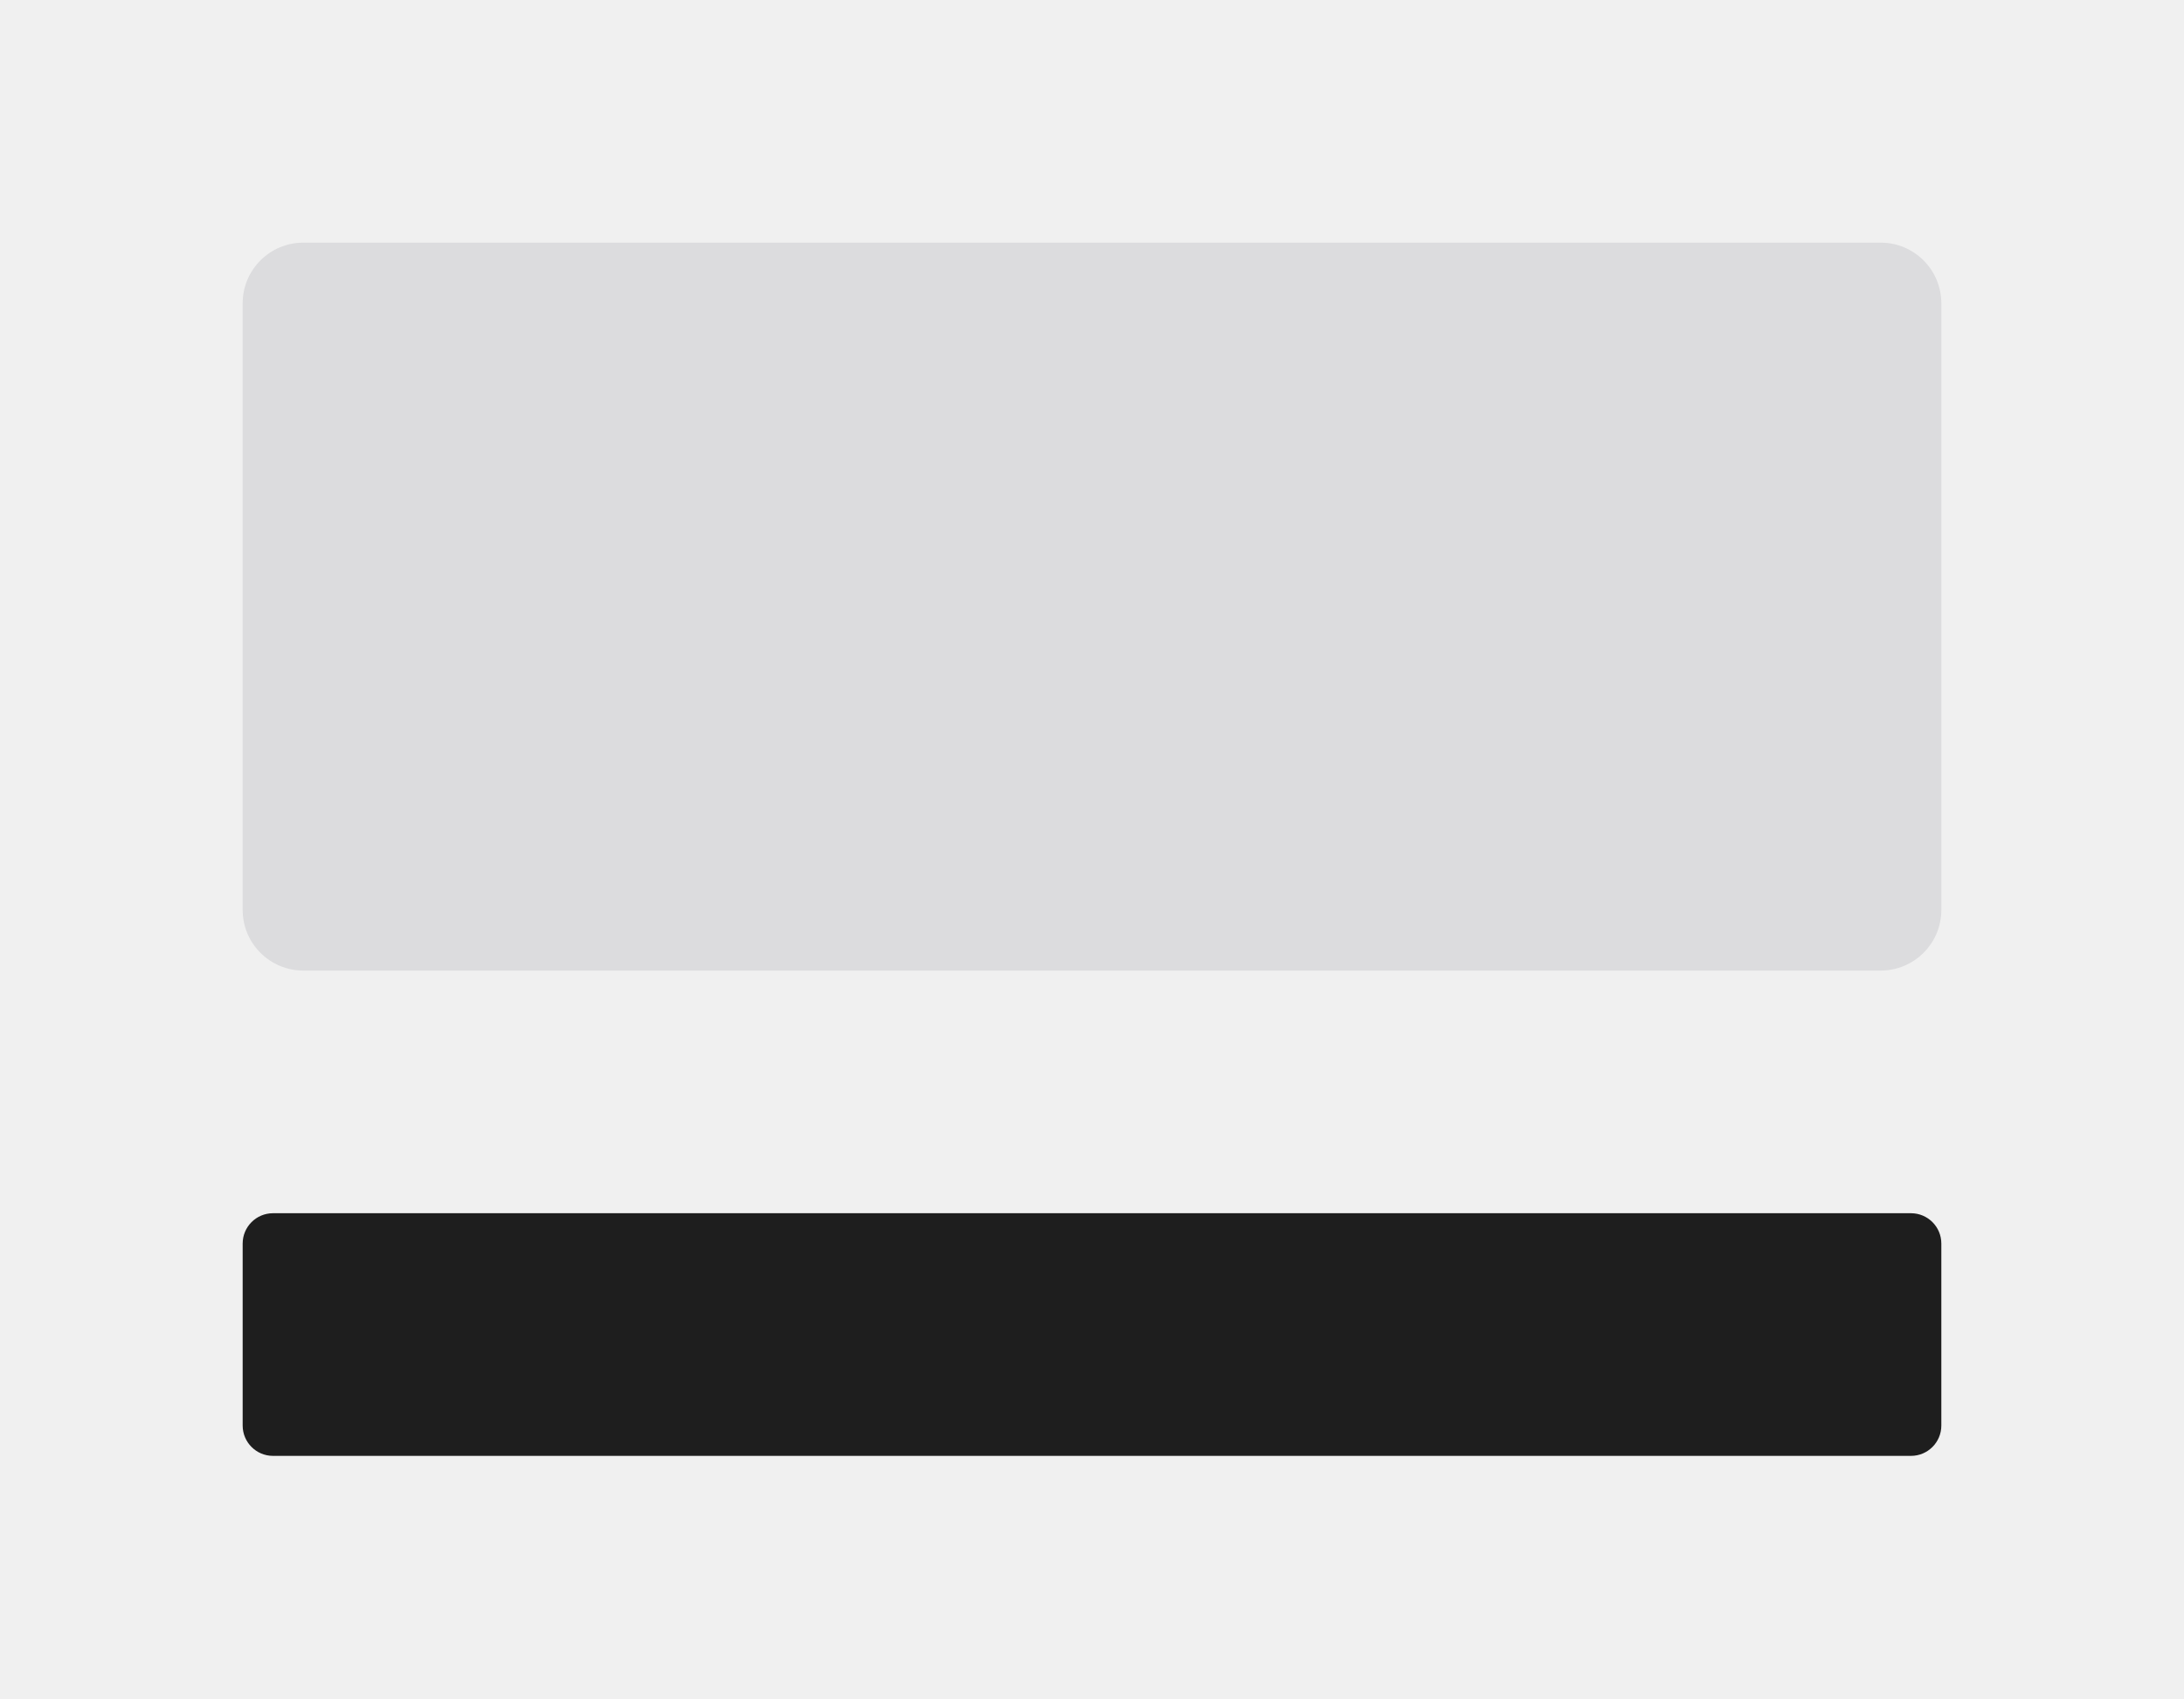
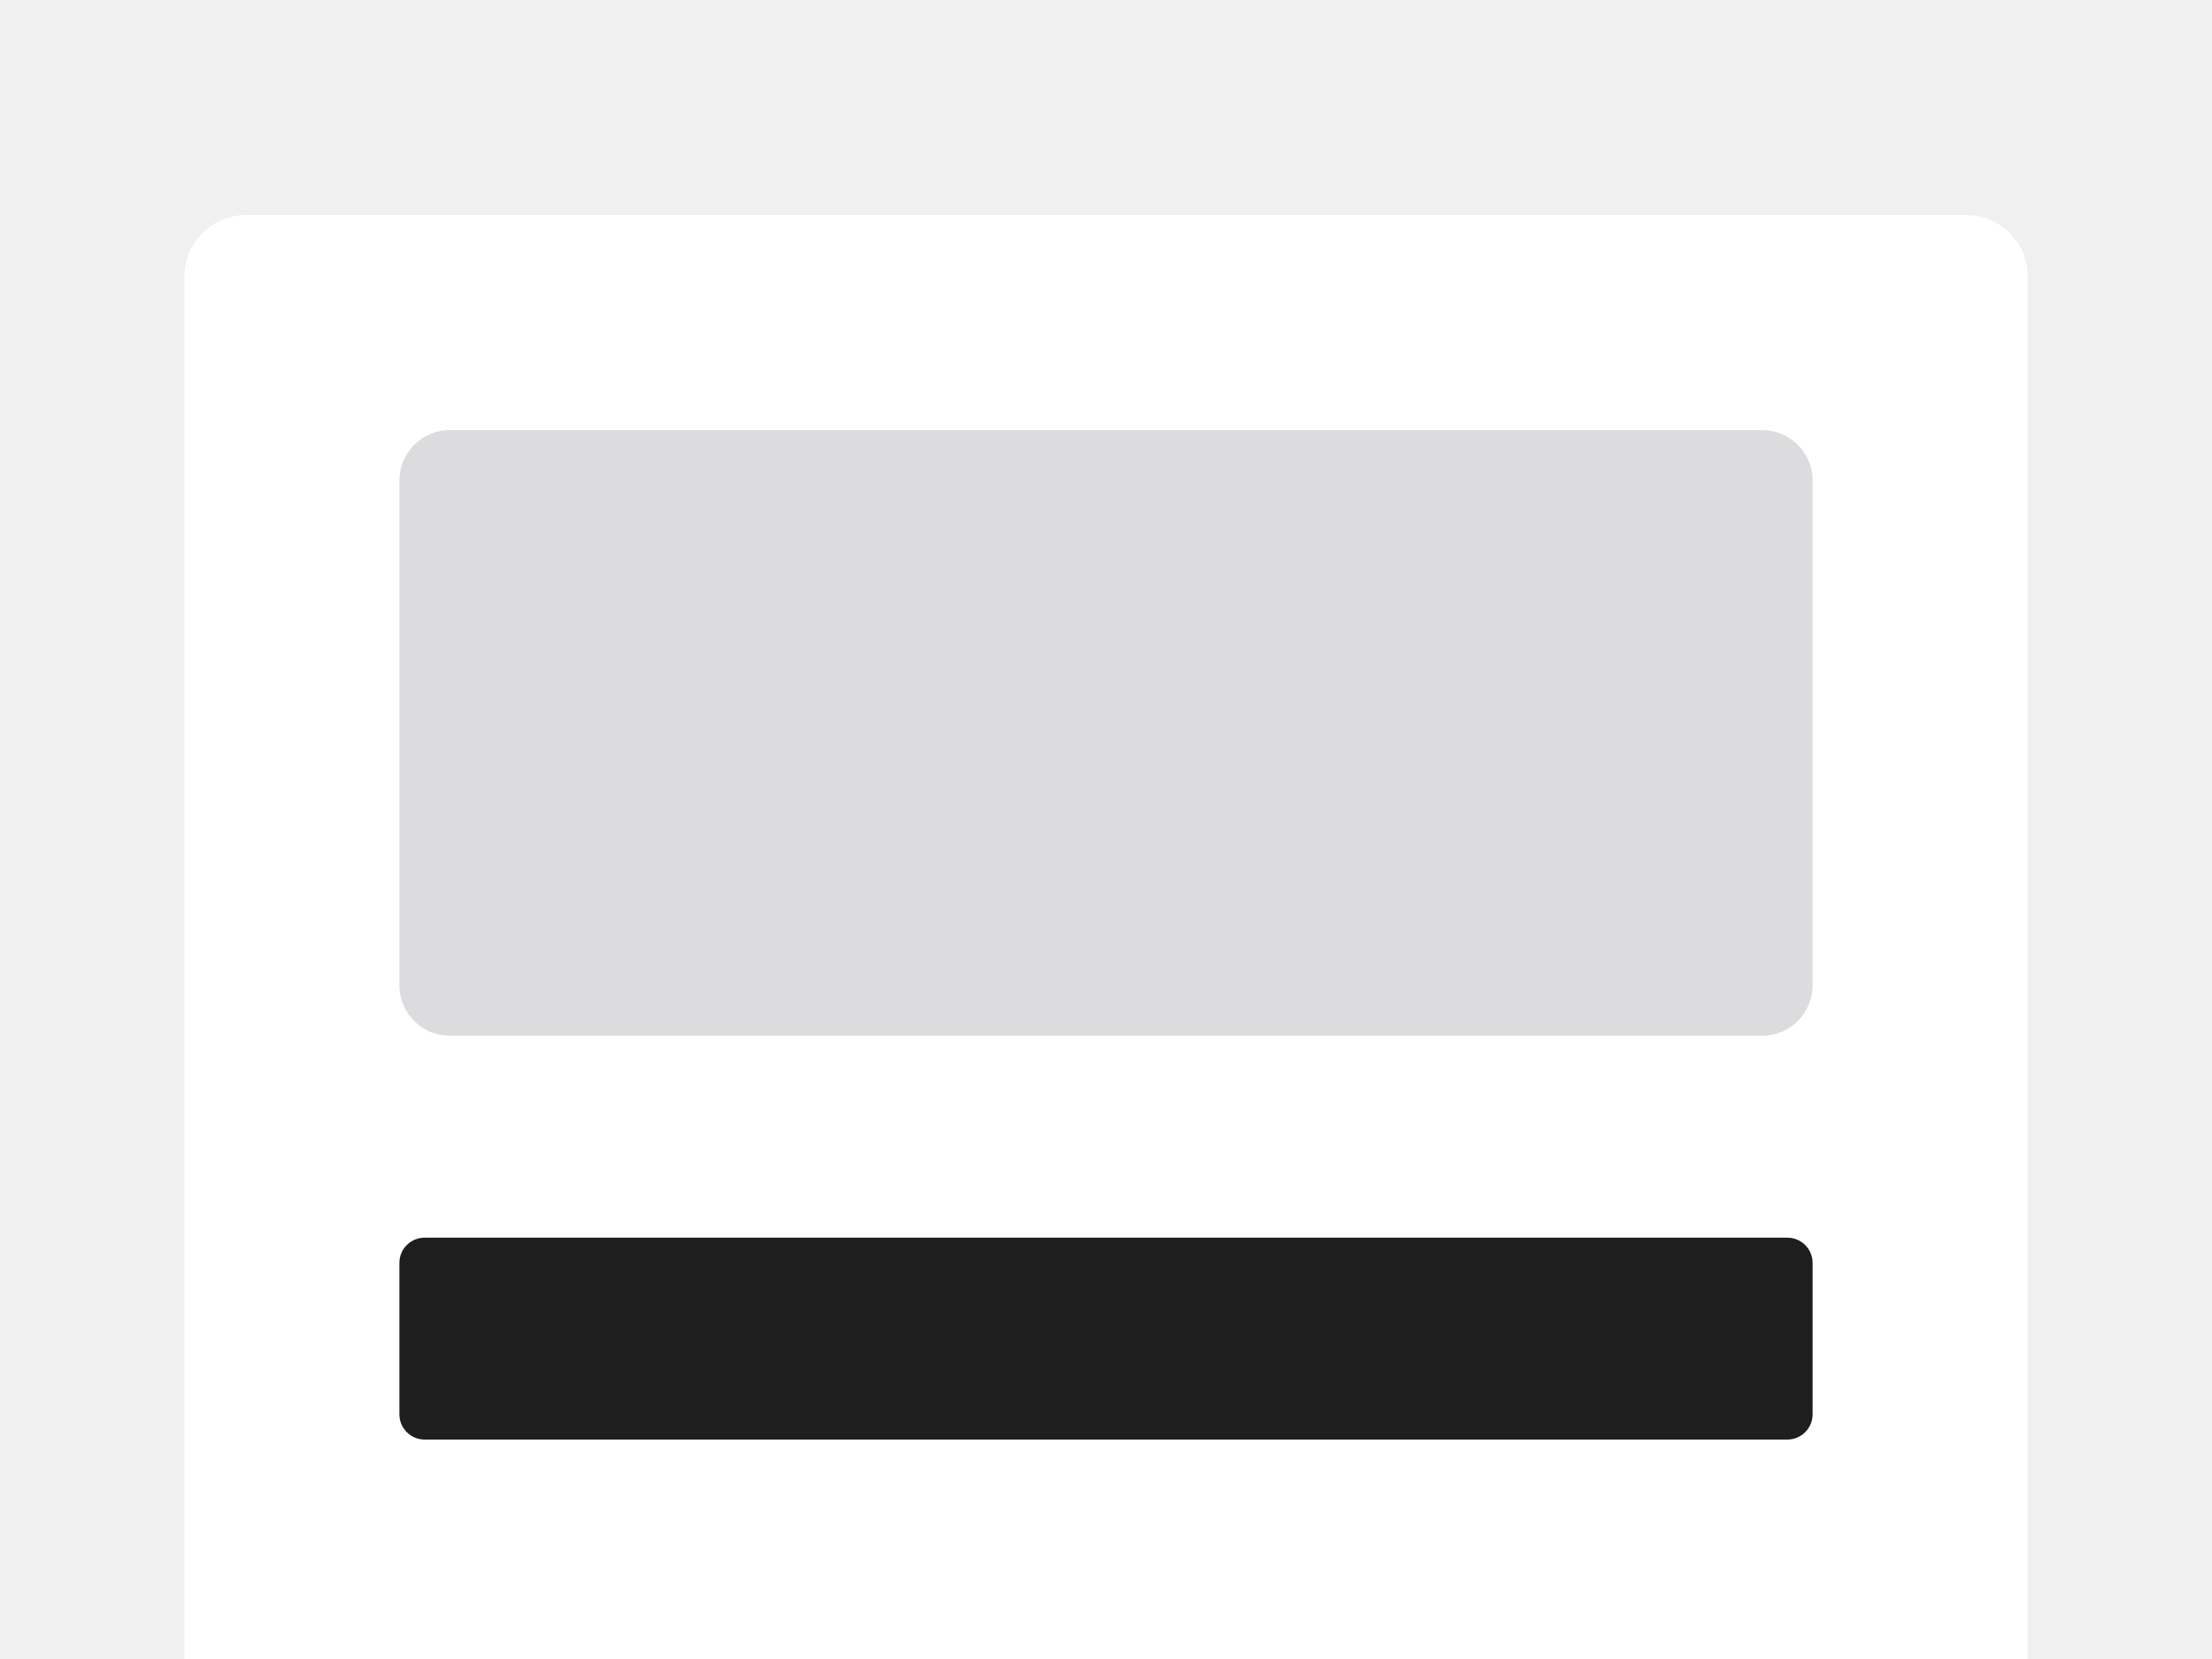
- <svg xmlns="http://www.w3.org/2000/svg" viewBox="0 0 72 56" fill="none">
-   <rect width="72" height="56" rx="4" fill="#F0F0F0" />
-   <rect x="8" y="8" width="56" height="24" rx="2" fill="#DCDCDE" />
-   <rect x="8" y="40" width="56" height="8" rx="1" fill="#1E1E1E" />
+ <svg xmlns="http://www.w3.org/2000/svg" width="72" height="54" viewBox="0 0 72 54" fill="none">
+   <path d="M6 9C6 7.895 6.895 7 8 7H64C65.105 7 66 7.895 66 9V54H6V9Z" fill="white" />
+   <path d="M57.357 14H14.643C13.736 14 13 14.736 13 15.643V32.071C13 32.979 13.736 33.714 14.643 33.714H57.357C58.264 33.714 59 32.979 59 32.071V15.643C59 14.736 58.264 14 57.357 14Z" fill="#DCDCDE" />
+   <path d="M58.179 40.286H13.821C13.368 40.286 13 40.654 13 41.107V46.036C13 46.489 13.368 46.857 13.821 46.857H58.179C58.632 46.857 59 46.489 59 46.036V41.107C59 40.654 58.632 40.286 58.179 40.286Z" fill="#1E1E1E" />
</svg>
